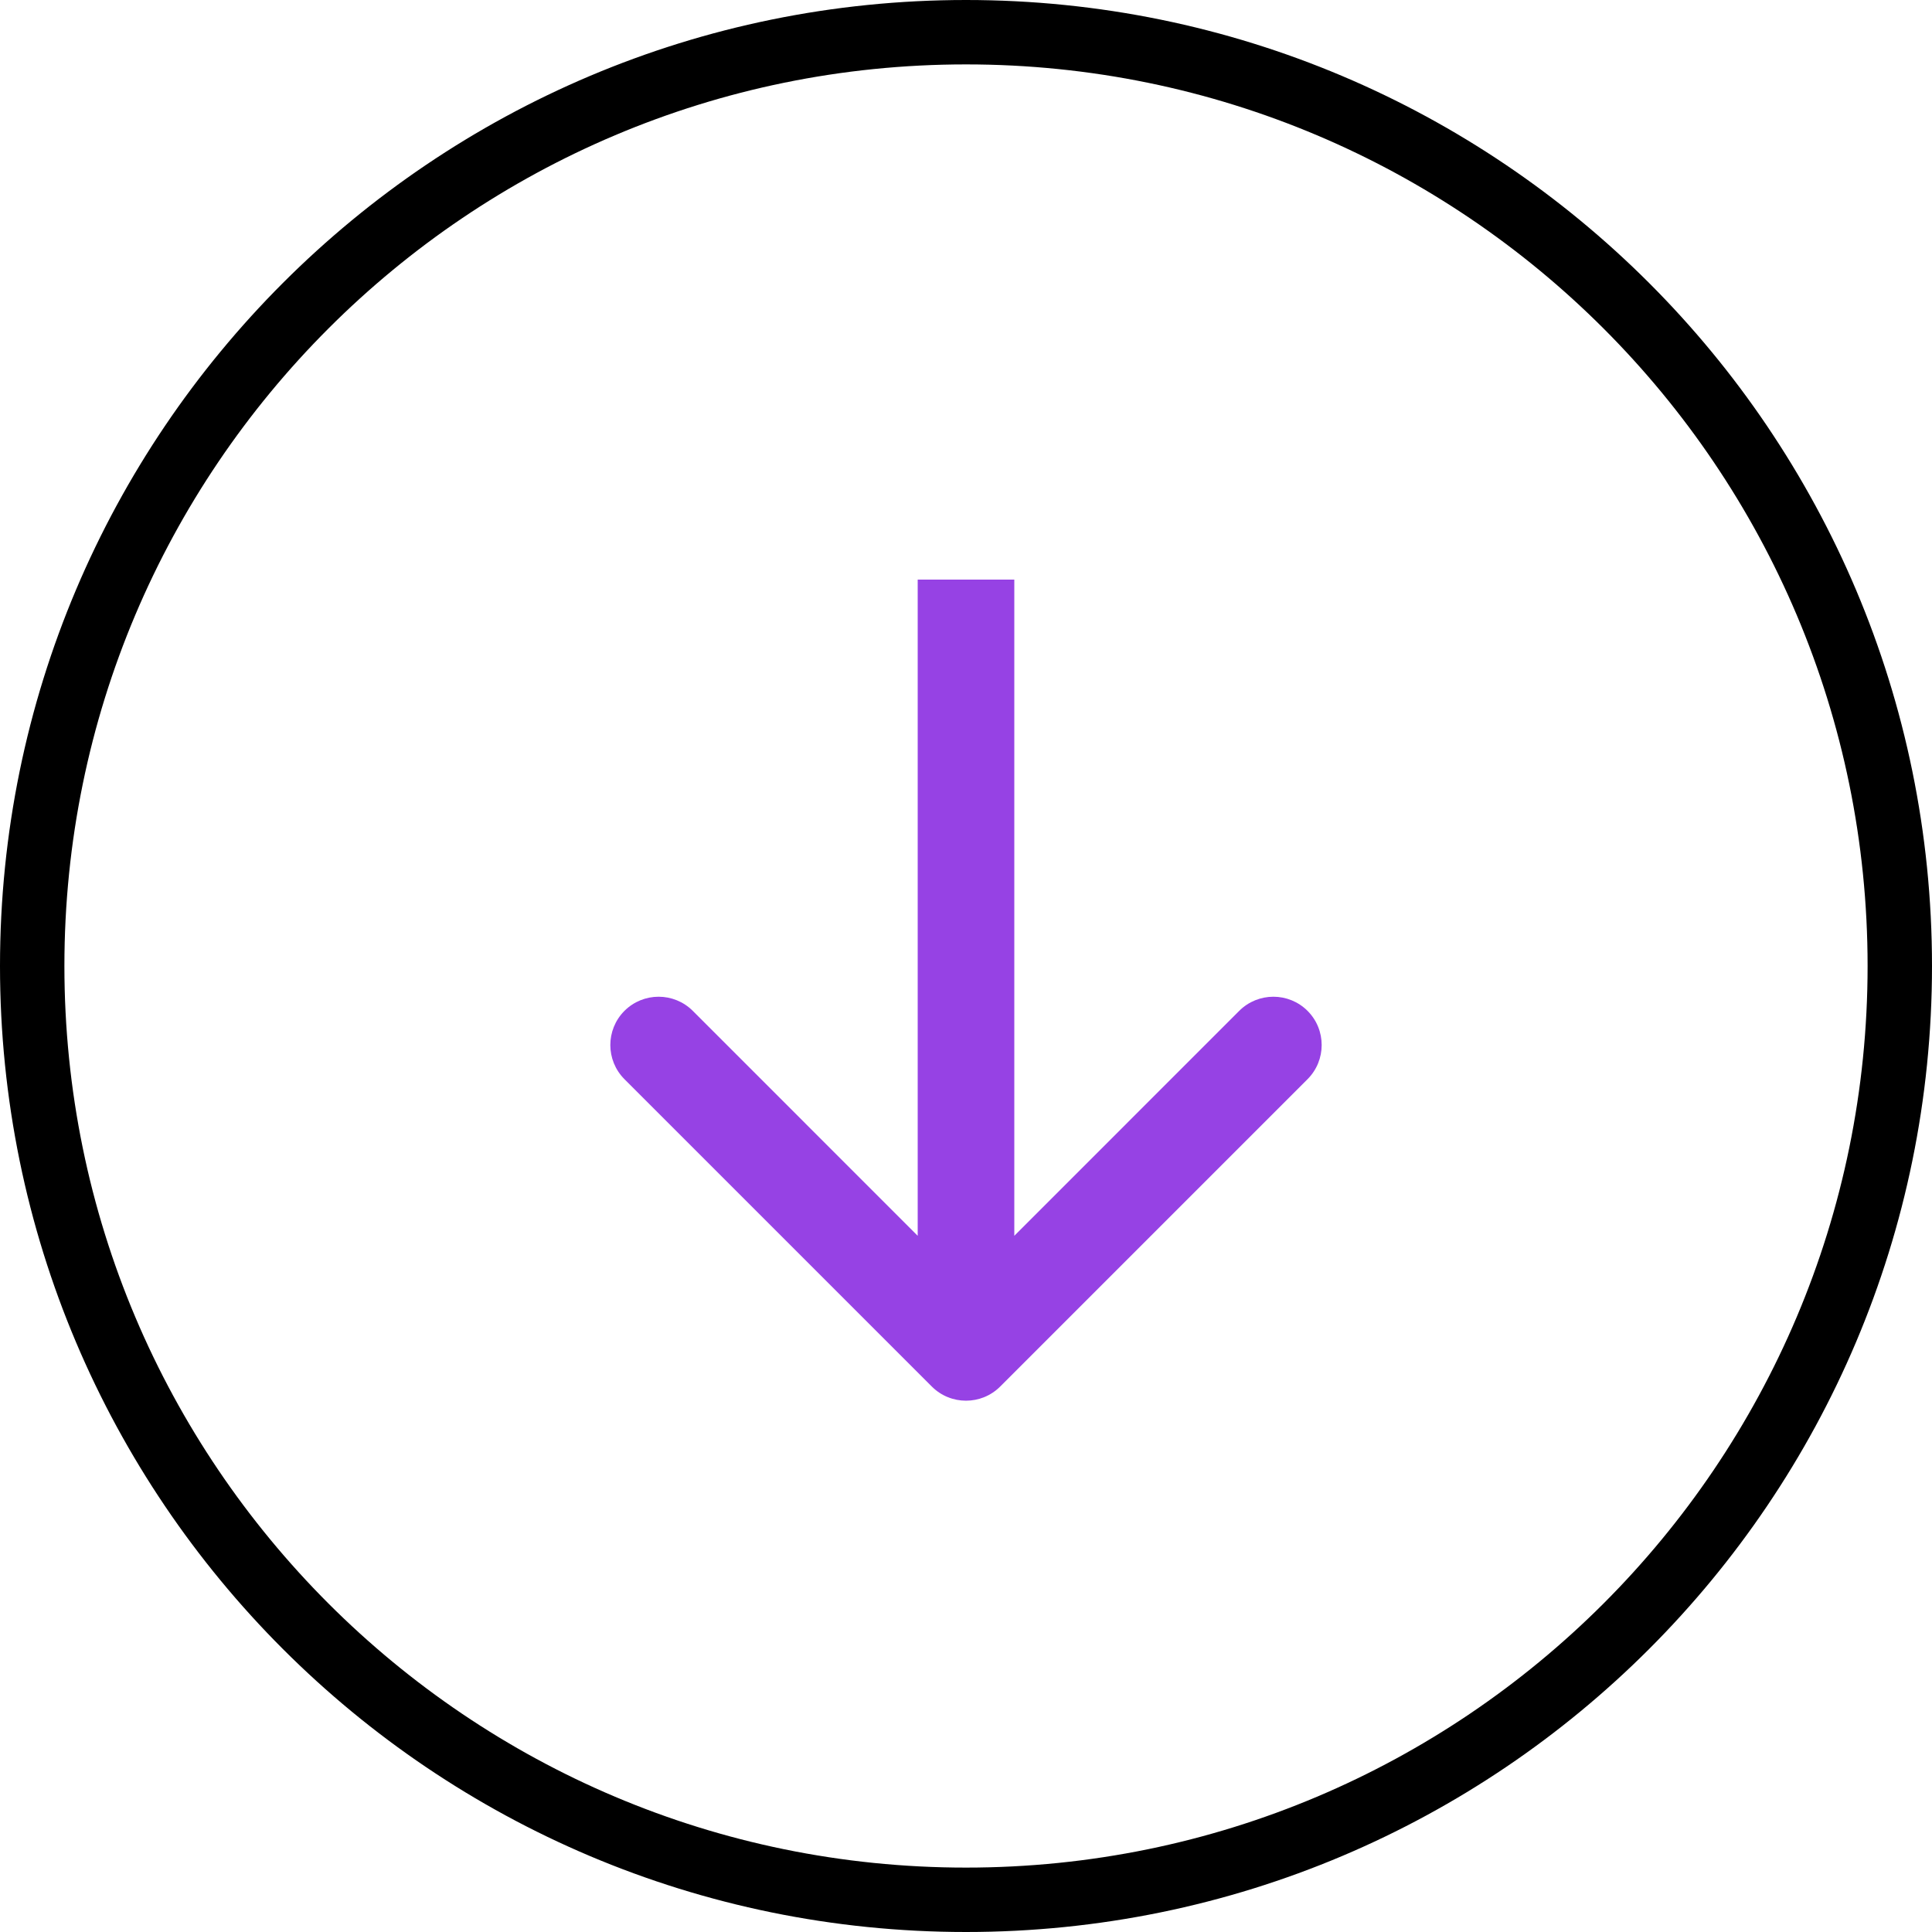
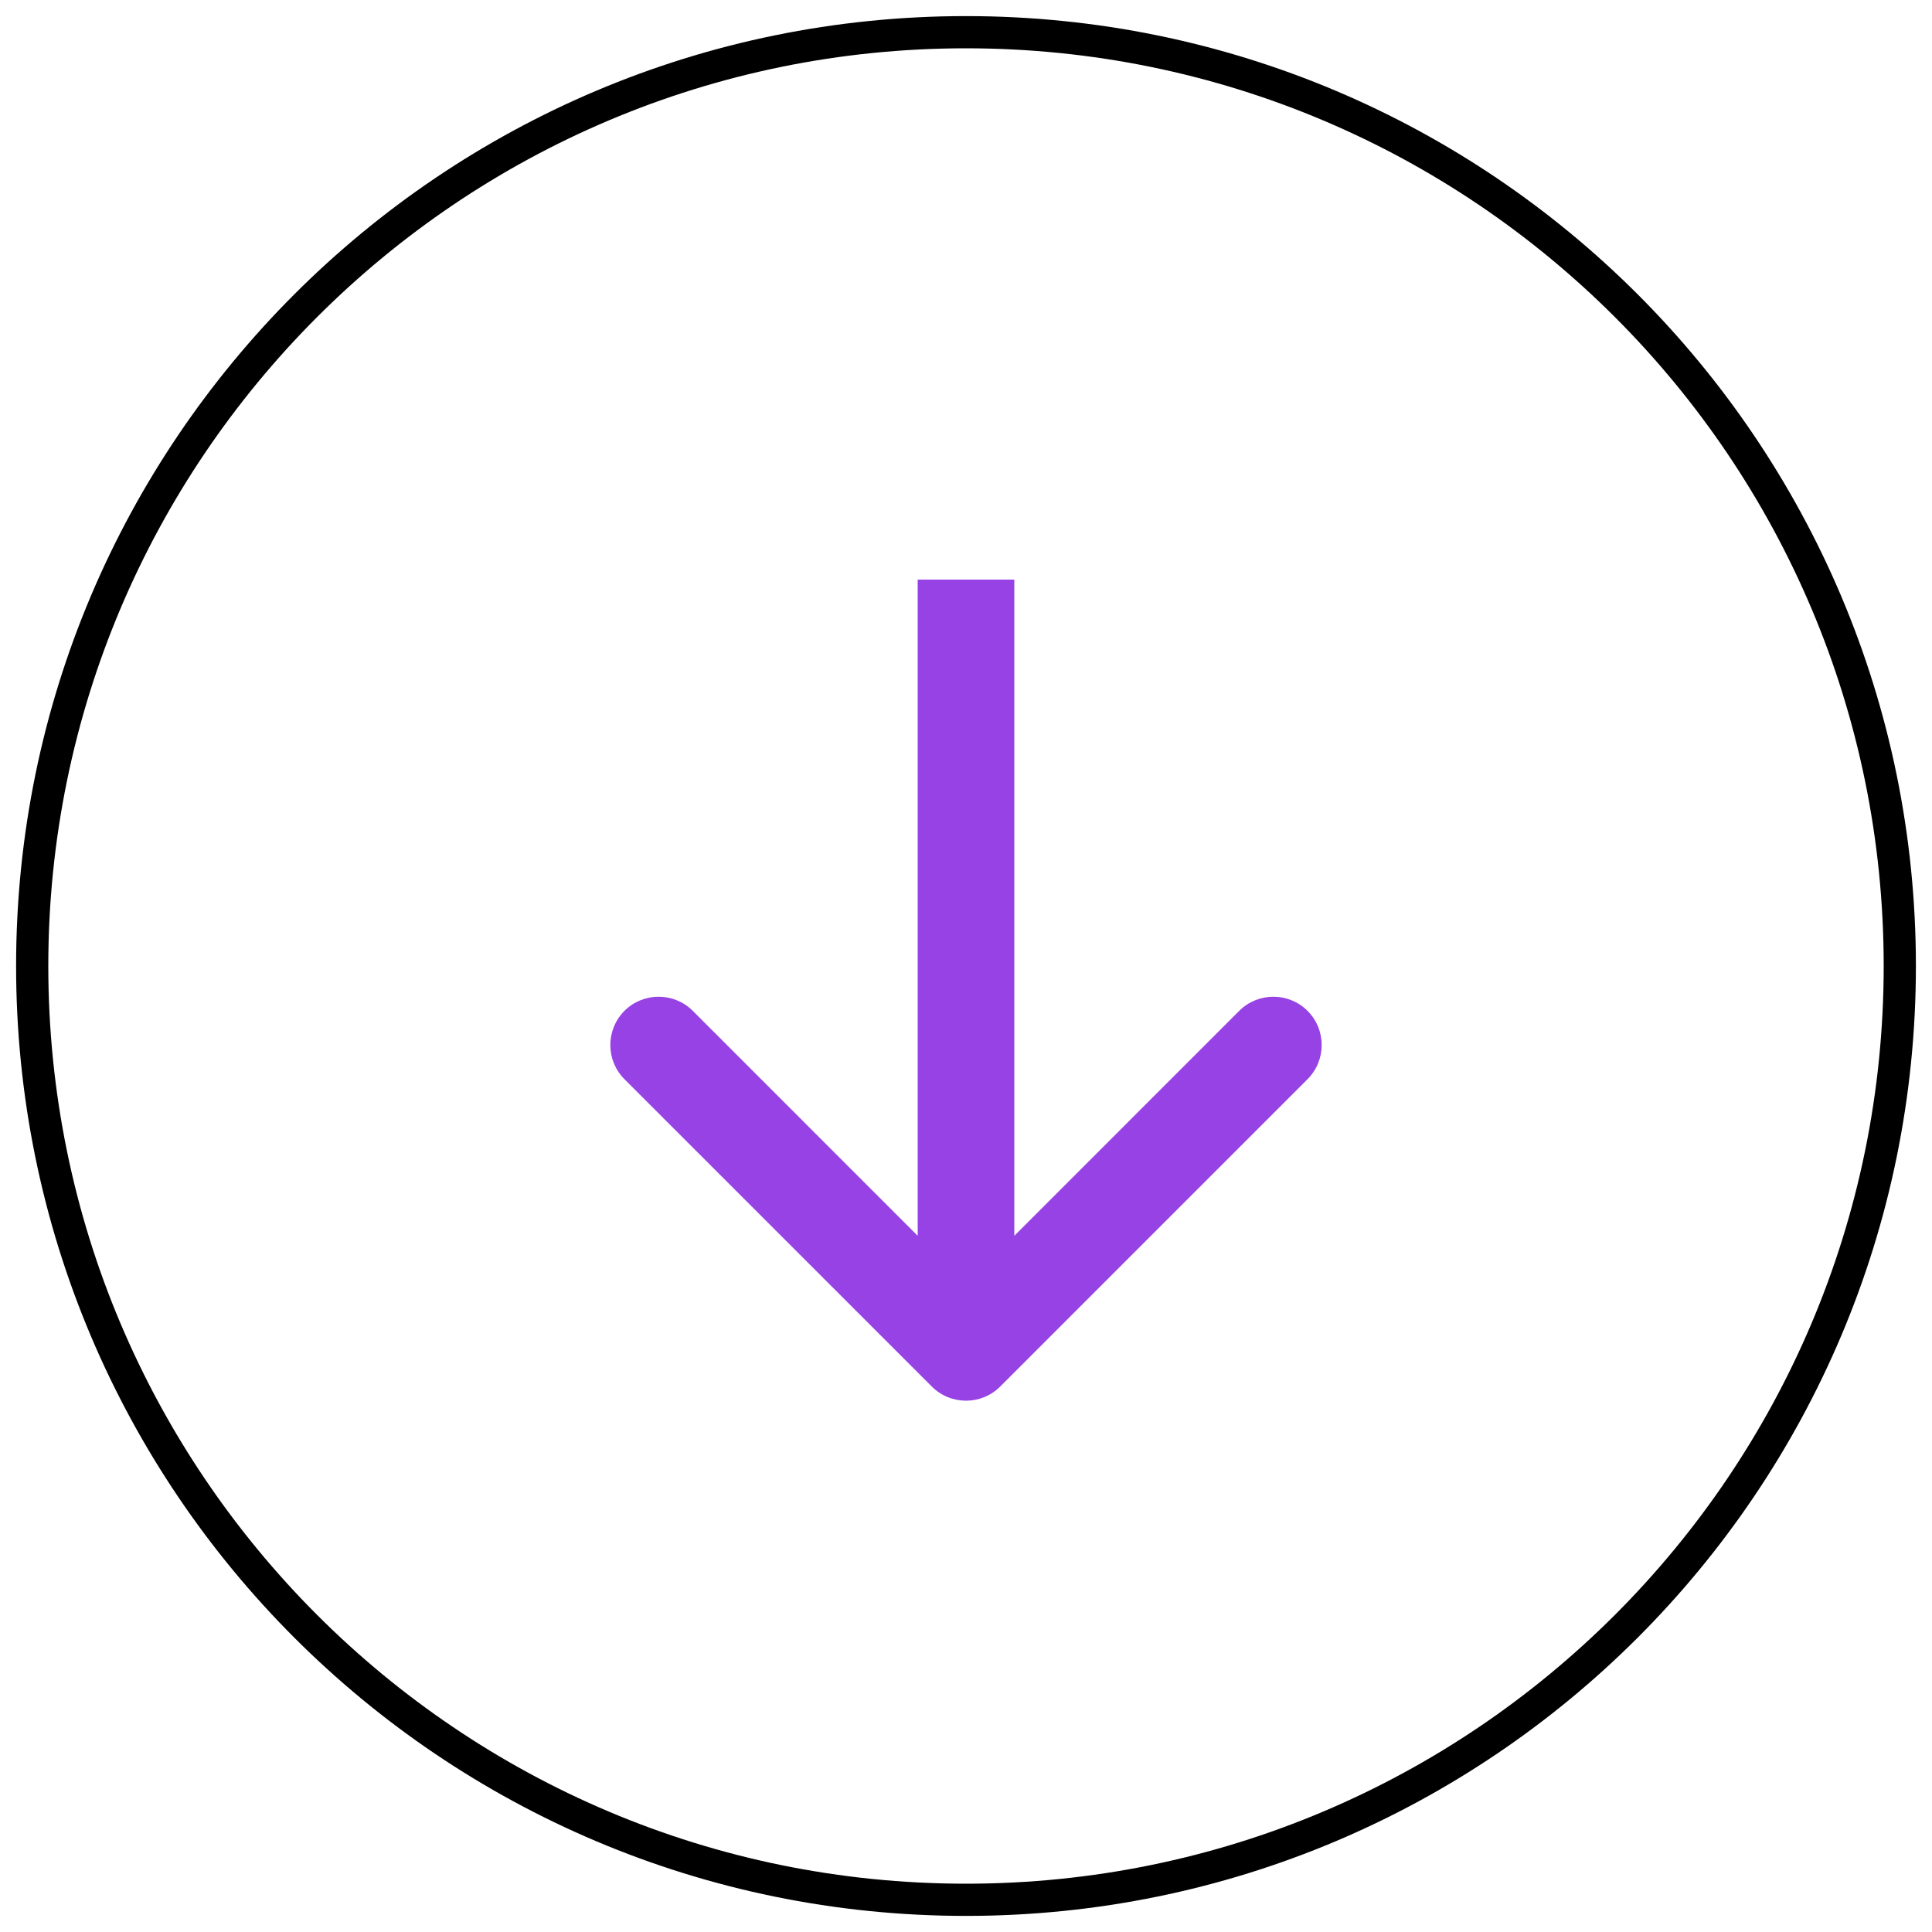
<svg xmlns="http://www.w3.org/2000/svg" width="60" height="60" viewBox="0 0 60 60" fill="none">
-   <circle cx="30" cy="30" r="29" stroke="black" stroke-width="2" />
+   <circle cx="30" cy="30" r="29" stroke="black" strokeWidth="2" />
  <path d="M28.939 43.061C29.525 43.646 30.475 43.646 31.061 43.061L40.607 33.515C41.192 32.929 41.192 31.979 40.607 31.393C40.021 30.808 39.071 30.808 38.485 31.393L30 39.879L21.515 31.393C20.929 30.808 19.979 30.808 19.393 31.393C18.808 31.979 18.808 32.929 19.393 33.515L28.939 43.061ZM28.5 18L28.5 42H31.5L31.5 18H28.5Z" fill="#9642E4" />
</svg>
